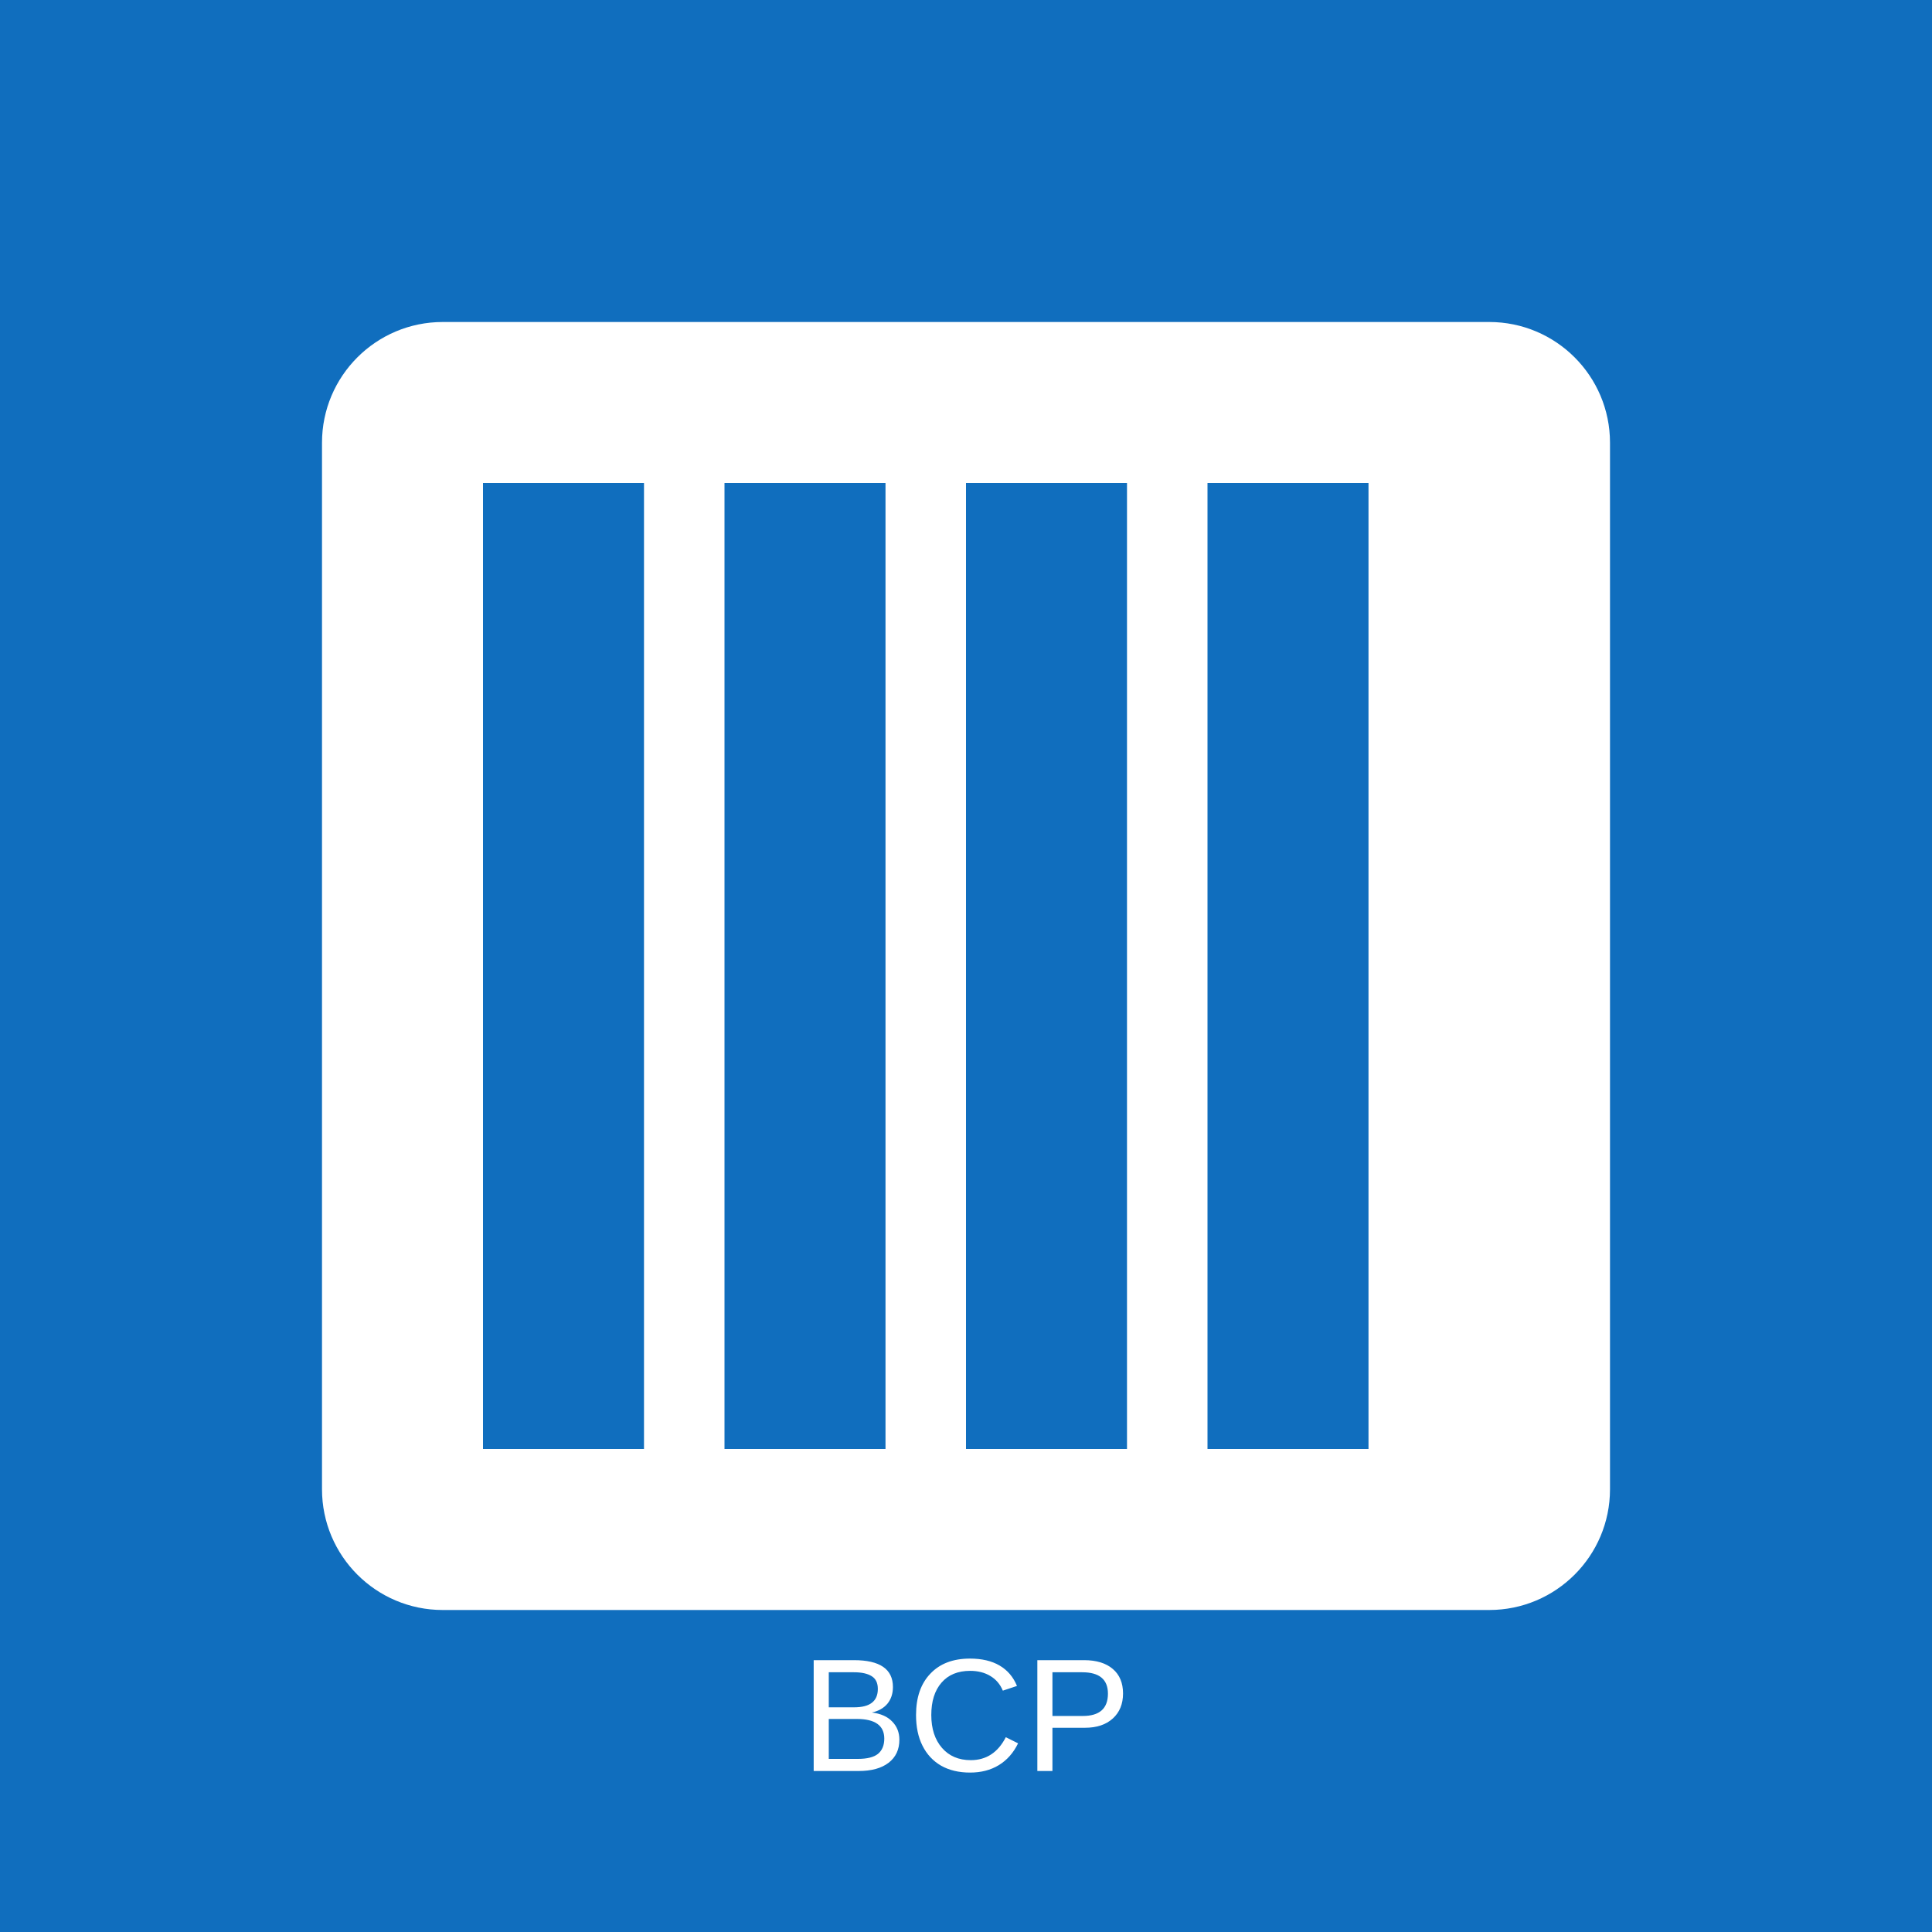
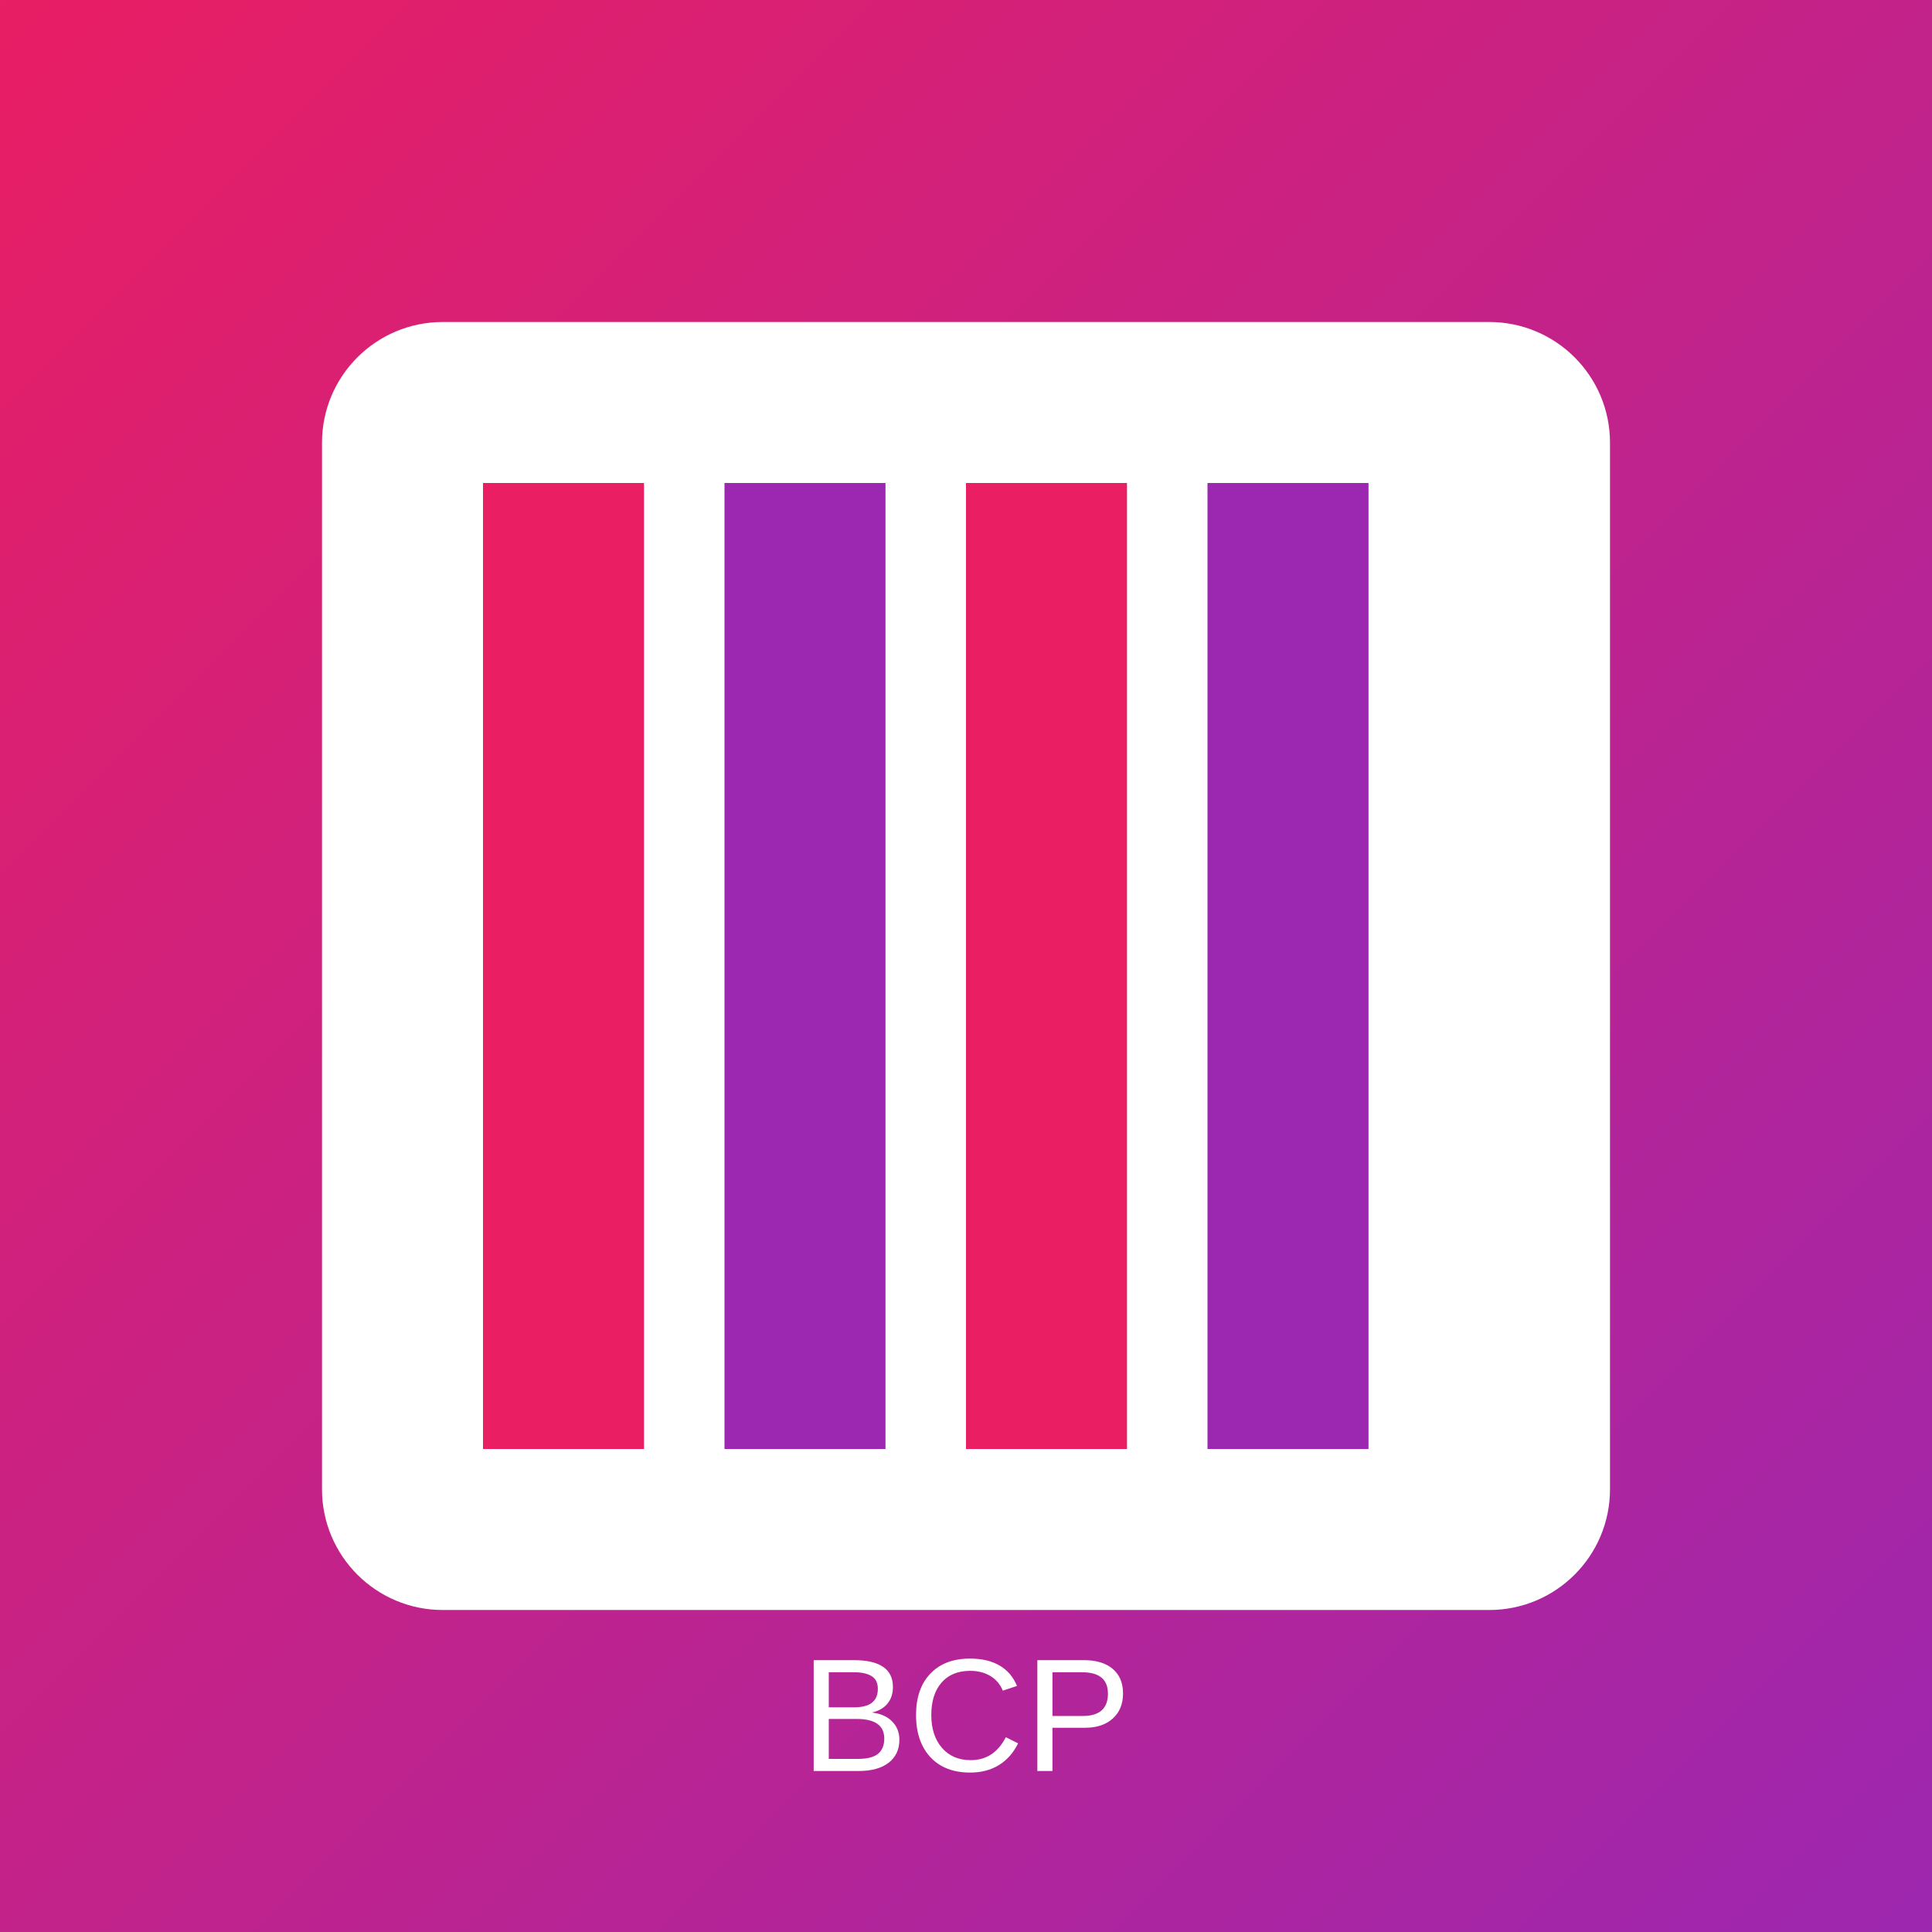
<svg xmlns="http://www.w3.org/2000/svg" width="192" height="192" viewBox="0 0 192 192">
-   <rect width="192" height="192" fill="#106EBE" />
+   <defs>
+     <linearGradient id="bg" x1="0" y1="0" x2="1" y2="1">
+       <stop offset="0%" stop-color="#E91E63" />
+       <stop offset="100%" stop-color="#9C27B0" />
+     </linearGradient>
+   </defs>
+   <rect width="192" height="192" fill="url(#bg)" />
  <rect x="32" y="32" width="128" height="128" fill="white" rx="12" />
-   <rect x="48" y="48" width="16" height="96" fill="#106EBE" />
-   <rect x="72" y="48" width="16" height="96" fill="#106EBE" />
-   <rect x="96" y="48" width="16" height="96" fill="#106EBE" />
-   <rect x="120" y="48" width="16" height="96" fill="#106EBE" />
+   <rect x="48" y="48" width="16" height="96" fill="#E91E63" />
+   <rect x="72" y="48" width="16" height="96" fill="#9C27B0" />
+   <rect x="96" y="48" width="16" height="96" fill="#E91E63" />
+   <rect x="120" y="48" width="16" height="96" fill="#9C27B0" />
  <text x="96" y="176" text-anchor="middle" fill="white" font-family="Arial" font-size="16">BCP</text>
</svg>
